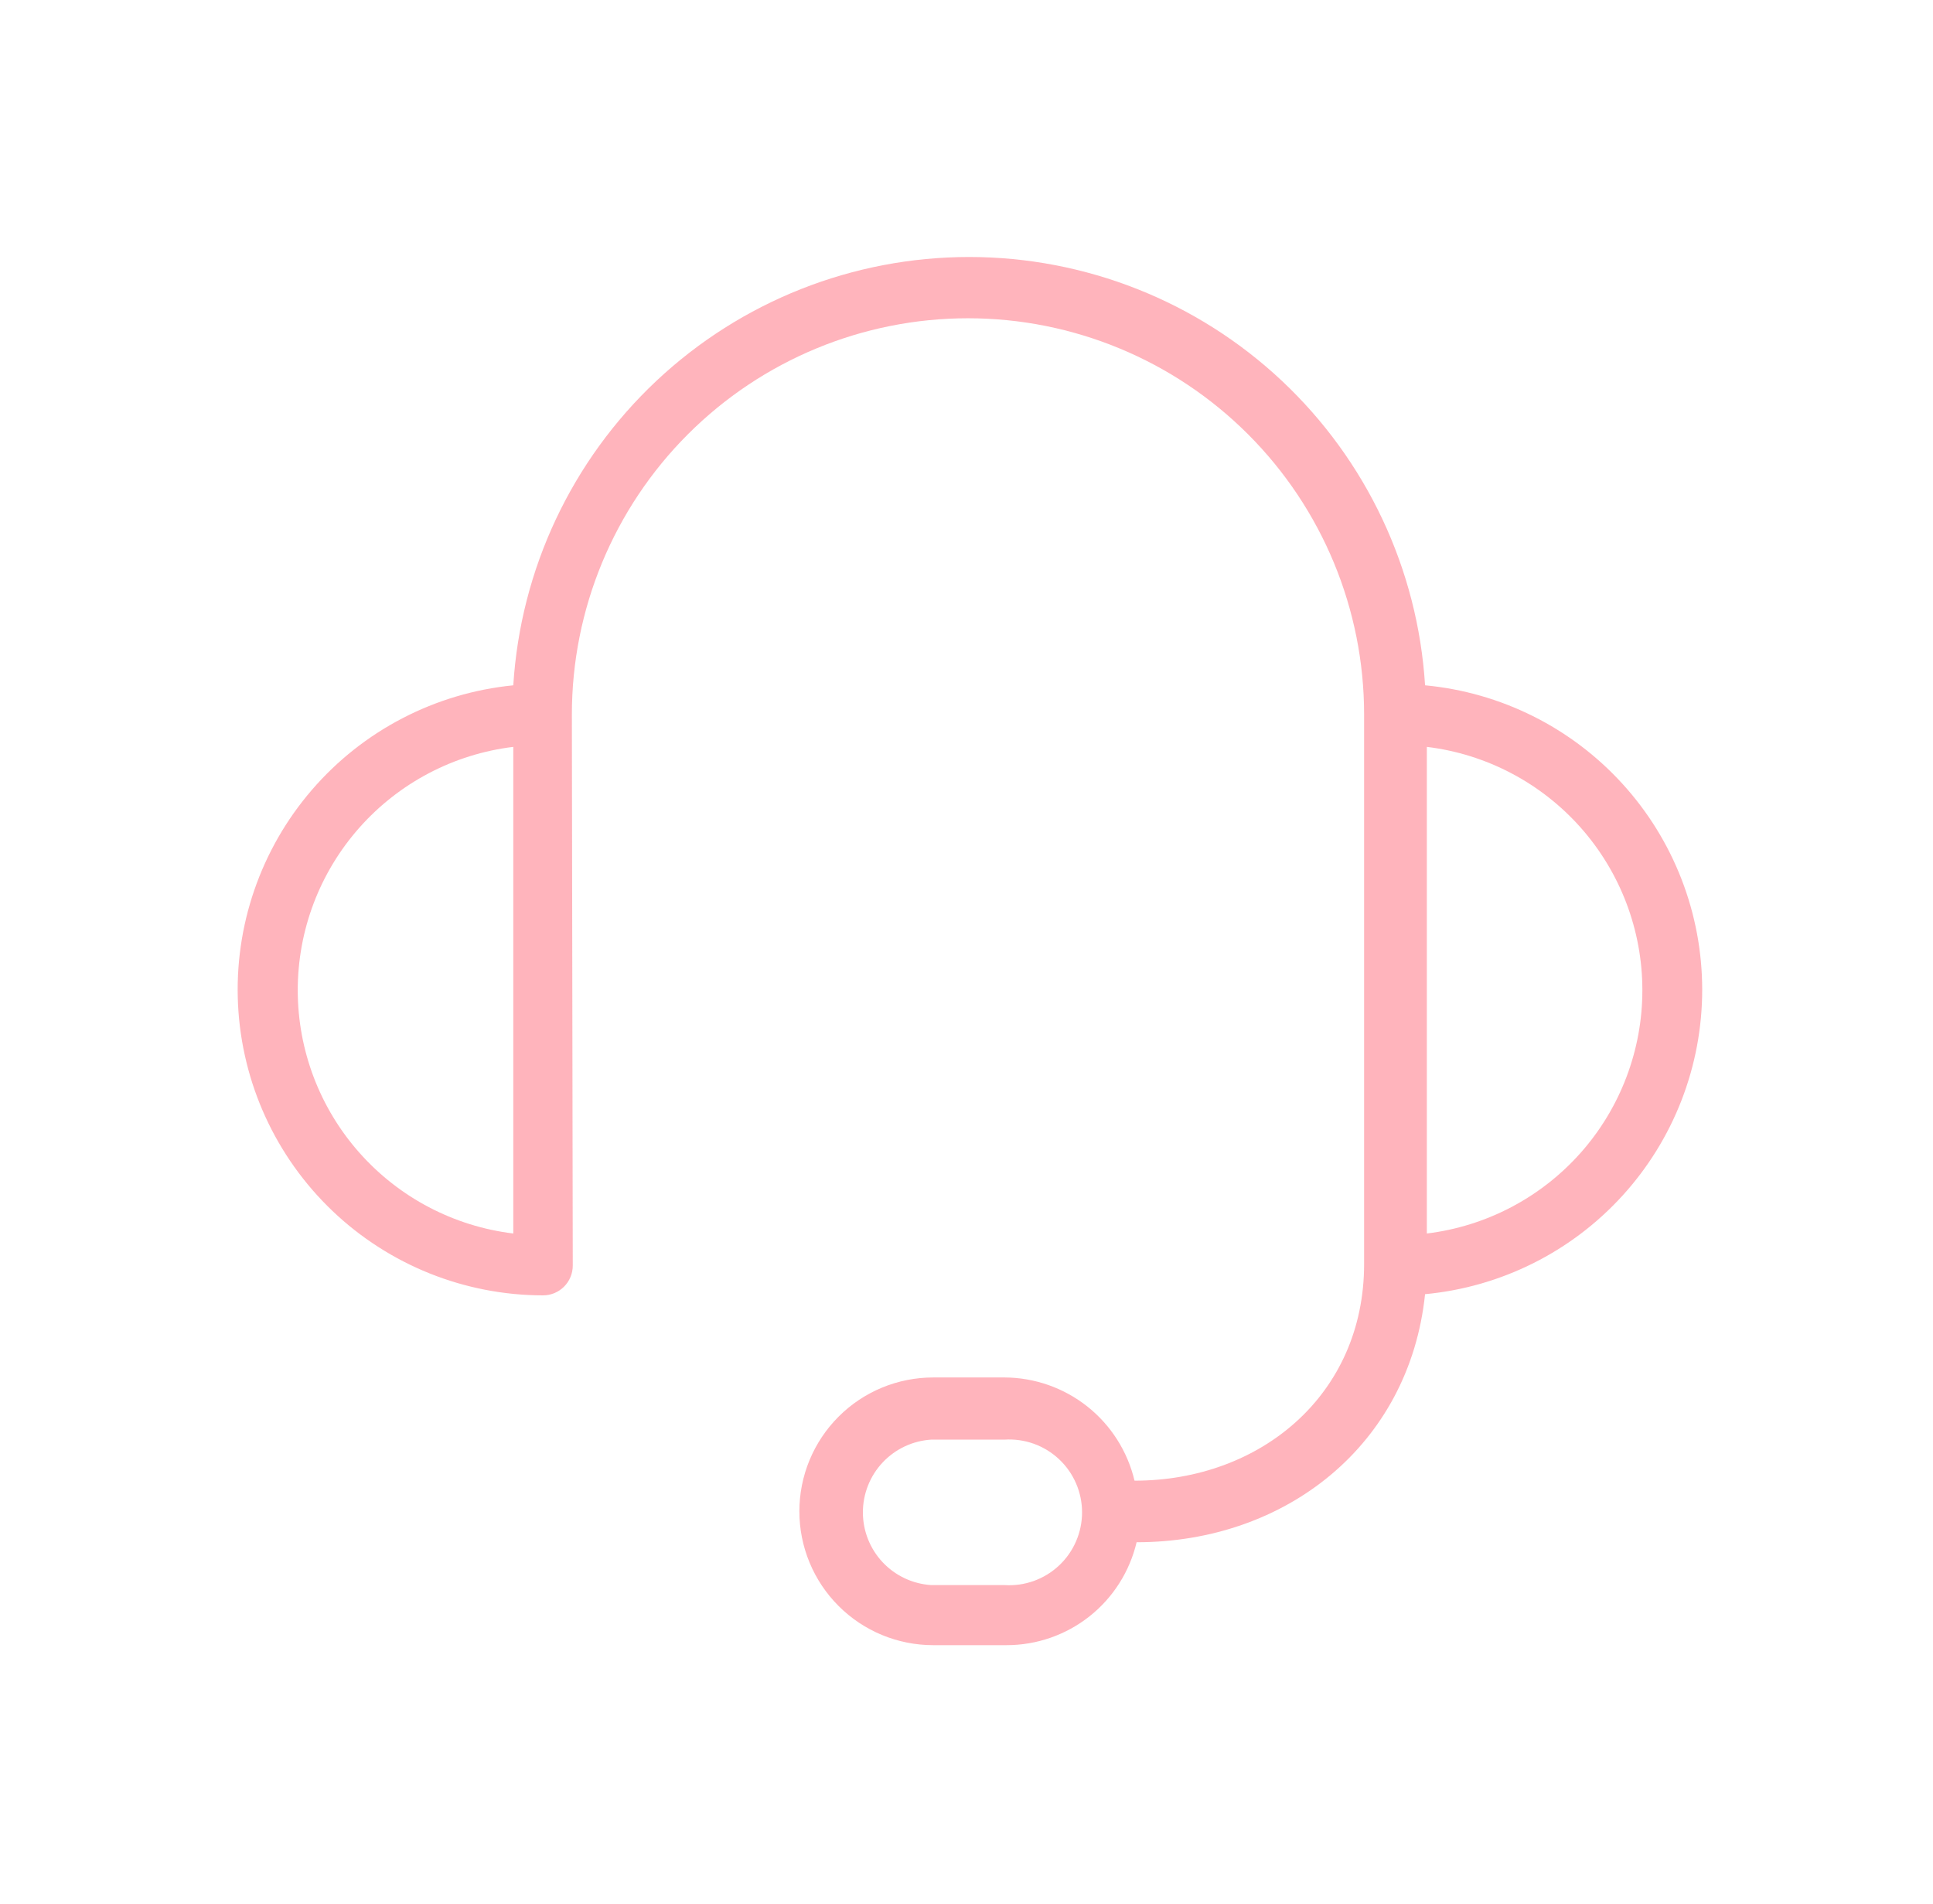
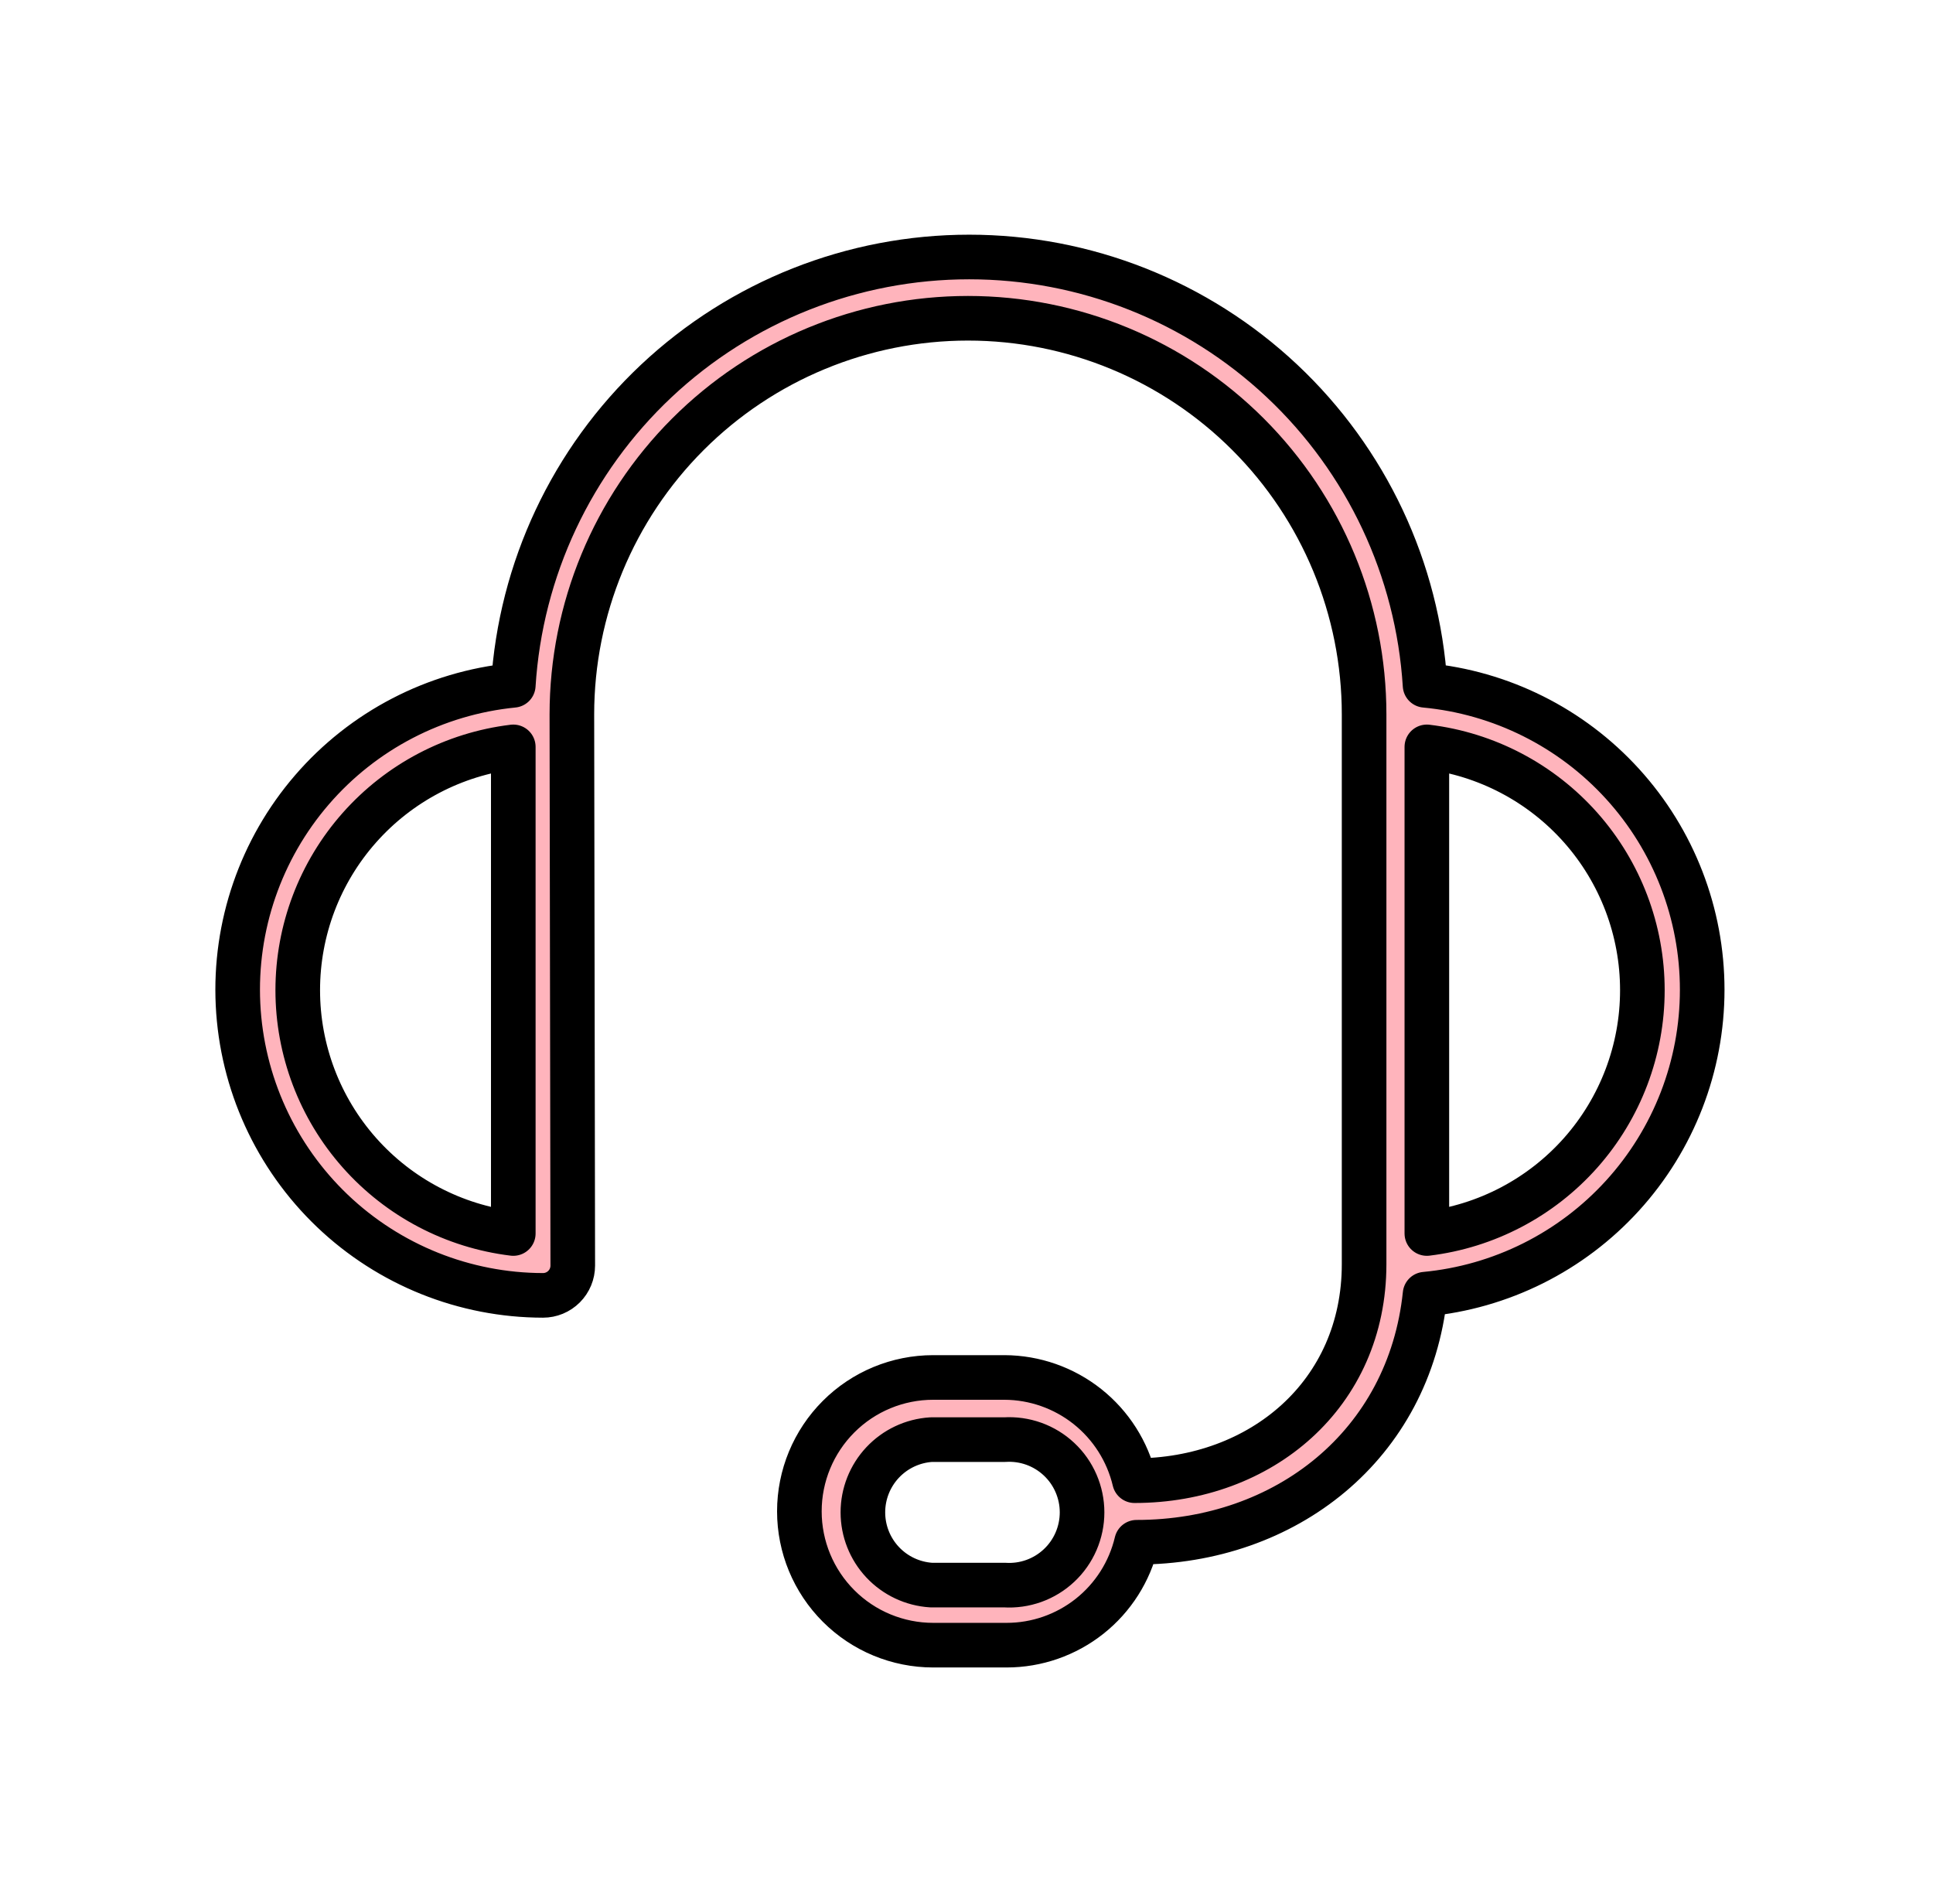
- <svg xmlns="http://www.w3.org/2000/svg" viewBox="0 0 65.0 64.0">
+ <svg xmlns="http://www.w3.org/2000/svg" stroke="black" stroke-width="1.5" stroke-linejoin="round" viewBox="0 0 65.0 64.0">
  <path d="M19.26 42.55C19.26 42.815 19.154 43.07 18.967 43.257C18.779 43.445 18.525 43.55 18.26 43.55C15.622 43.547 13.087 42.53 11.178 40.71C9.269 38.889 8.133 36.405 8.004 33.771C7.876 31.136 8.765 28.553 10.488 26.556C12.21 24.558 14.635 23.3 17.26 23.04C17.504 19.14 19.225 15.48 22.073 12.804C24.921 10.129 28.682 8.64 32.59 8.64C36.497 8.64 40.258 10.129 43.106 12.804C45.954 15.48 47.676 19.14 47.92 23.04C50.469 23.279 52.837 24.461 54.56 26.354C56.284 28.247 57.239 30.715 57.239 33.275C57.239 35.835 56.284 38.303 54.56 40.196C52.837 42.089 50.469 43.271 47.92 43.51C47.39 48.58 43.24 51.85 38.22 51.85C37.987 52.835 37.43 53.712 36.637 54.34C35.843 54.968 34.861 55.31 33.85 55.31H31.38C30.186 55.31 29.041 54.836 28.198 53.992C27.354 53.148 26.88 52.004 26.88 50.81C26.88 49.617 27.354 48.472 28.198 47.628C29.041 46.784 30.186 46.31 31.38 46.31H33.78C34.792 46.314 35.773 46.659 36.566 47.288C37.358 47.917 37.916 48.795 38.15 49.78C42.41 49.78 45.87 46.87 45.87 42.5V24.02C45.87 20.487 44.466 17.099 41.968 14.601C39.47 12.103 36.082 10.7 32.55 10.7C29.017 10.7 25.629 12.103 23.131 14.601C20.633 17.099 19.23 20.487 19.23 24.02L19.26 42.55ZM17.26 41.47V25.11C15.261 25.352 13.42 26.319 12.085 27.826C10.749 29.333 10.012 31.276 10.012 33.29C10.012 35.303 10.749 37.247 12.085 38.754C13.42 40.261 15.261 41.227 17.26 41.47ZM47.98 25.11V41.47C49.978 41.227 51.819 40.261 53.155 38.754C54.49 37.247 55.227 35.303 55.227 33.29C55.227 31.276 54.49 29.333 53.155 27.826C51.819 26.319 49.978 25.352 47.98 25.11ZM33.78 48.4H31.31C30.688 48.44 30.105 48.715 29.679 49.169C29.253 49.623 29.016 50.222 29.016 50.845C29.016 51.468 29.253 52.067 29.679 52.521C30.105 52.975 30.688 53.25 31.31 53.29H33.78C34.114 53.311 34.449 53.264 34.764 53.151C35.079 53.038 35.368 52.861 35.612 52.632C35.857 52.403 36.051 52.126 36.184 51.819C36.317 51.511 36.386 51.18 36.386 50.845C36.386 50.51 36.317 50.179 36.184 49.871C36.051 49.564 35.857 49.287 35.612 49.058C35.368 48.829 35.079 48.652 34.764 48.539C34.449 48.426 34.114 48.379 33.78 48.4Z" fill="#ff8b97a5" />
</svg>
